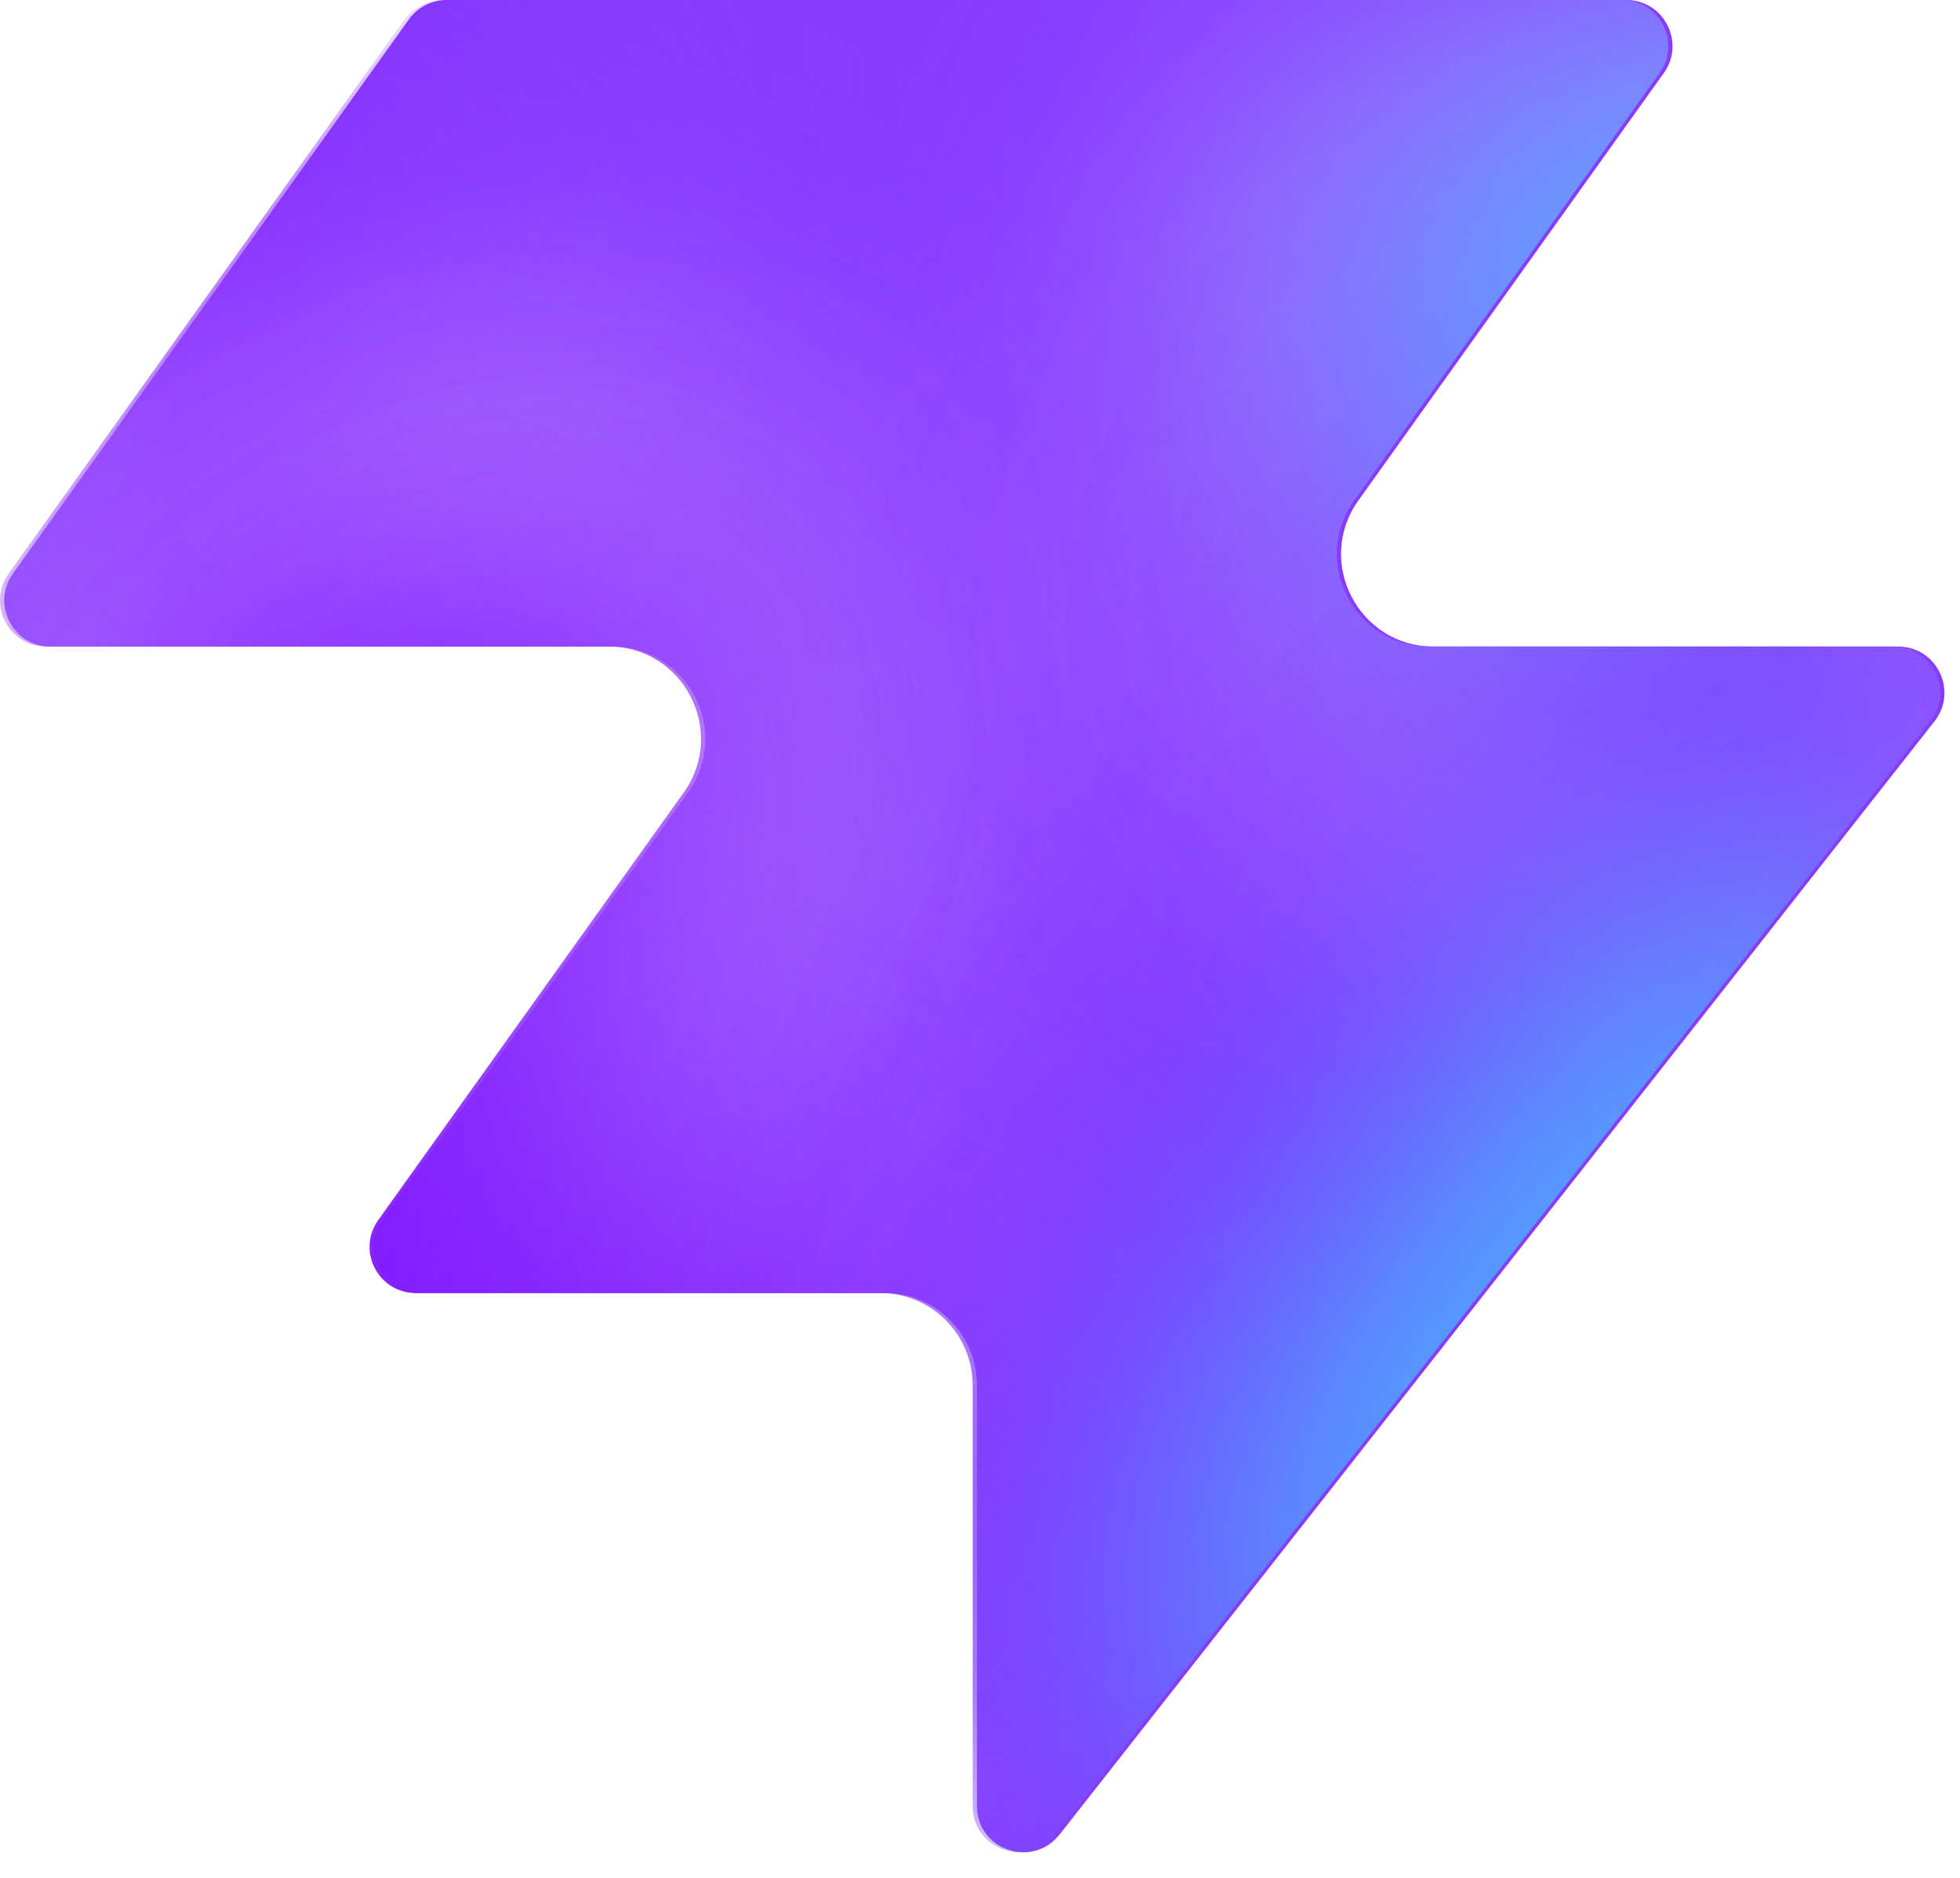
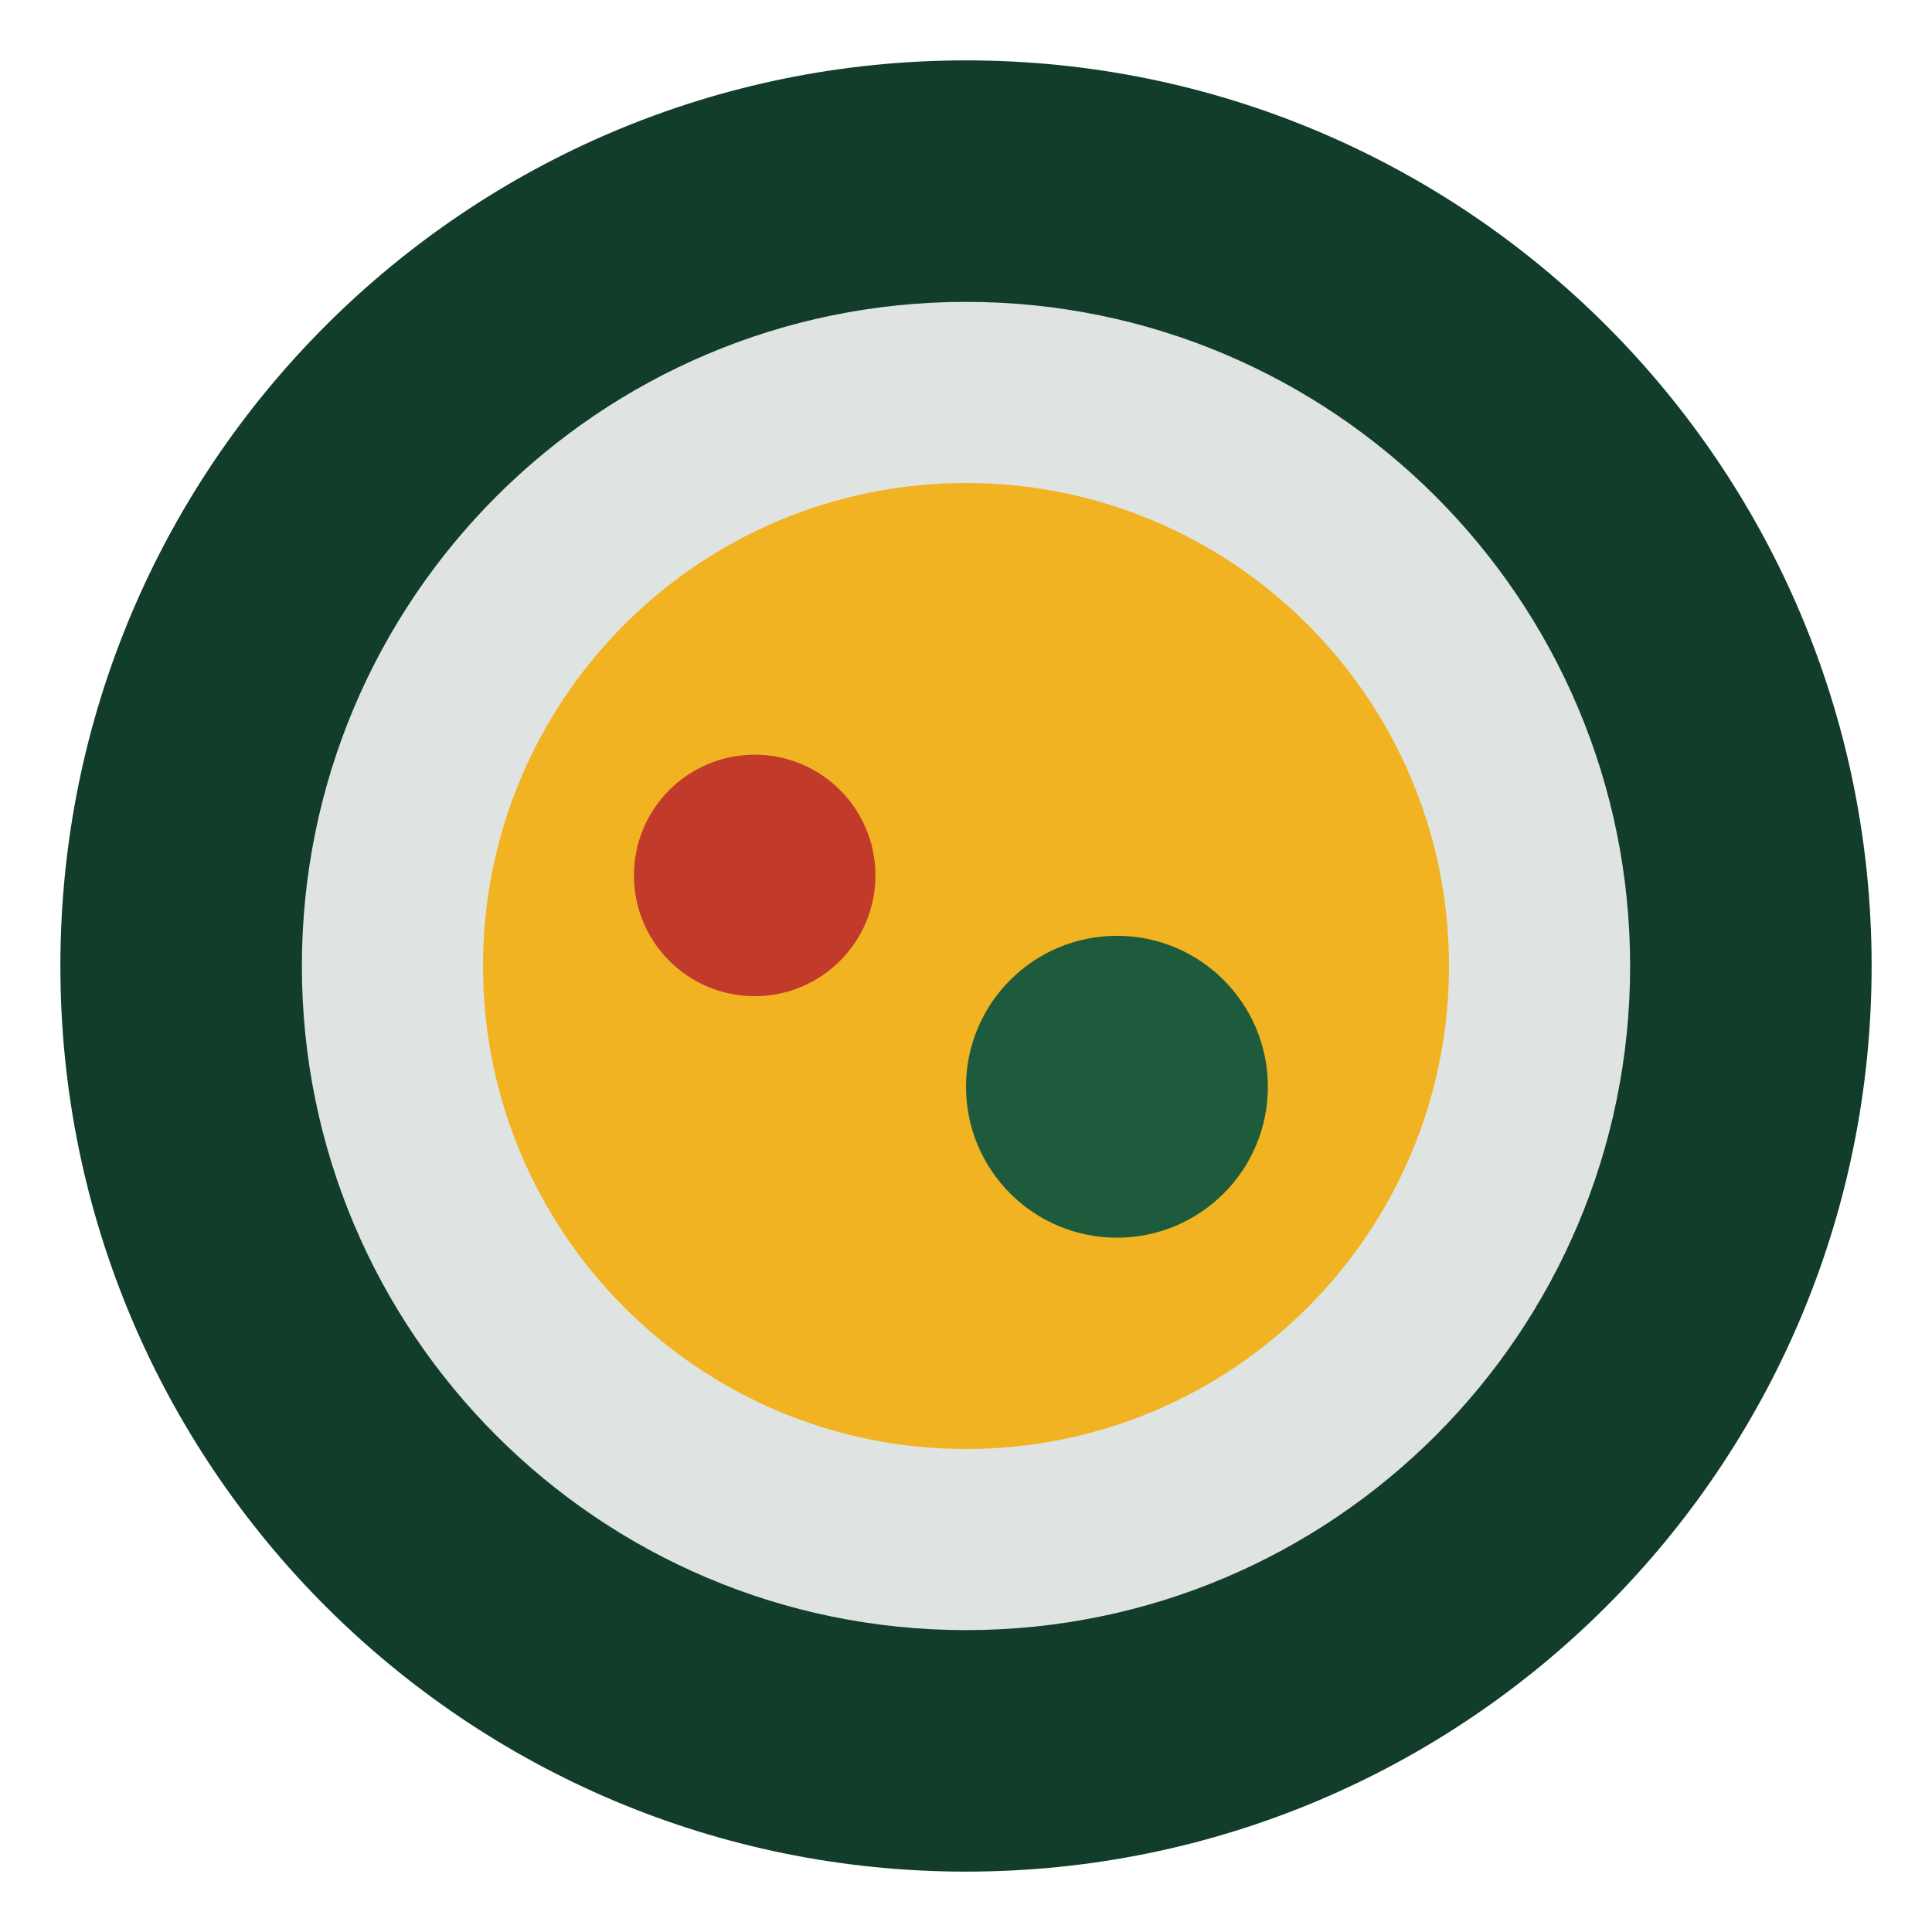
- <svg xmlns="http://www.w3.org/2000/svg" width="48" height="46" fill="none" viewBox="0 0 48 46">
-   <path fill="#863bff" d="M25.946 44.938c-.664.845-2.021.375-2.021-.698V33.937a2.26 2.26 0 0 0-2.262-2.262H10.287c-.92 0-1.456-1.04-.92-1.788l7.48-10.471c1.07-1.497 0-3.578-1.842-3.578H1.237c-.92 0-1.456-1.04-.92-1.788L10.013.474c.214-.297.556-.474.92-.474h28.894c.92 0 1.456 1.04.92 1.788l-7.48 10.471c-1.07 1.498 0 3.579 1.842 3.579h11.377c.943 0 1.473 1.088.89 1.83L25.947 44.94z" style="fill:#863bff;fill:color(display-p3 .525 .23 1);fill-opacity:1" />
-   <mask id="a" width="48" height="46" x="0" y="0" maskUnits="userSpaceOnUse" style="mask-type:alpha">
-     <path fill="#000" d="M25.842 44.938c-.664.844-2.021.375-2.021-.698V33.937a2.26 2.26 0 0 0-2.262-2.262H10.183c-.92 0-1.456-1.04-.92-1.788l7.48-10.471c1.07-1.498 0-3.579-1.842-3.579H1.133c-.92 0-1.456-1.04-.92-1.787L9.91.473c.214-.297.556-.474.92-.474h28.894c.92 0 1.456 1.04.92 1.788l-7.48 10.471c-1.07 1.498 0 3.578 1.842 3.578h11.377c.943 0 1.473 1.088.89 1.832L25.843 44.94z" style="fill:#000;fill-opacity:1" />
-   </mask>
-   <g mask="url(#a)">
-     <g filter="url(#b)">
-       <ellipse cx="5.508" cy="14.704" fill="#ede6ff" rx="5.508" ry="14.704" style="fill:#ede6ff;fill:color(display-p3 .927 .903 1);fill-opacity:1" transform="matrix(.00324 1 1 -.00324 -4.47 31.516)" />
-     </g>
-     <g filter="url(#c)">
-       <ellipse cx="10.399" cy="29.851" fill="#ede6ff" rx="10.399" ry="29.851" style="fill:#ede6ff;fill:color(display-p3 .927 .903 1);fill-opacity:1" transform="matrix(.00324 1 1 -.00324 -39.328 7.883)" />
-     </g>
-     <g filter="url(#d)">
-       <ellipse cx="5.508" cy="30.487" fill="#7e14ff" rx="5.508" ry="30.487" style="fill:#7e14ff;fill:color(display-p3 .492 .077 1);fill-opacity:1" transform="rotate(89.814 -25.913 -14.639)scale(1 -1)" />
-     </g>
-     <g filter="url(#e)">
-       <ellipse cx="5.508" cy="30.599" fill="#7e14ff" rx="5.508" ry="30.599" style="fill:#7e14ff;fill:color(display-p3 .492 .077 1);fill-opacity:1" transform="rotate(89.814 -32.644 -3.334)scale(1 -1)" />
-     </g>
-     <g filter="url(#f)">
-       <ellipse cx="5.508" cy="30.599" fill="#7e14ff" rx="5.508" ry="30.599" style="fill:#7e14ff;fill:color(display-p3 .492 .077 1);fill-opacity:1" transform="matrix(.00324 1 1 -.00324 -34.34 30.47)" />
-     </g>
-     <g filter="url(#g)">
-       <ellipse cx="14.072" cy="22.078" fill="#ede6ff" rx="14.072" ry="22.078" style="fill:#ede6ff;fill:color(display-p3 .927 .903 1);fill-opacity:1" transform="rotate(93.35 24.506 48.493)scale(-1 1)" />
-     </g>
-     <g filter="url(#h)">
-       <ellipse cx="3.47" cy="21.501" fill="#7e14ff" rx="3.47" ry="21.501" style="fill:#7e14ff;fill:color(display-p3 .492 .077 1);fill-opacity:1" transform="rotate(89.009 28.708 47.59)scale(-1 1)" />
-     </g>
-     <g filter="url(#i)">
-       <ellipse cx="3.47" cy="21.501" fill="#7e14ff" rx="3.47" ry="21.501" style="fill:#7e14ff;fill:color(display-p3 .492 .077 1);fill-opacity:1" transform="rotate(89.009 28.708 47.59)scale(-1 1)" />
-     </g>
-     <g filter="url(#j)">
-       <ellipse cx=".387" cy="8.972" fill="#7e14ff" rx="4.407" ry="29.108" style="fill:#7e14ff;fill:color(display-p3 .492 .077 1);fill-opacity:1" transform="rotate(39.51 .387 8.972)" />
-     </g>
-     <g filter="url(#k)">
-       <ellipse cx="47.523" cy="-6.092" fill="#7e14ff" rx="4.407" ry="29.108" style="fill:#7e14ff;fill:color(display-p3 .492 .077 1);fill-opacity:1" transform="rotate(37.892 47.523 -6.092)" />
-     </g>
-     <g filter="url(#l)">
-       <ellipse cx="41.412" cy="6.333" fill="#47bfff" rx="5.971" ry="9.665" style="fill:#47bfff;fill:color(display-p3 .28 .748 1);fill-opacity:1" transform="rotate(37.892 41.412 6.333)" />
-     </g>
-     <g filter="url(#m)">
-       <ellipse cx="-1.879" cy="38.332" fill="#7e14ff" rx="4.407" ry="29.108" style="fill:#7e14ff;fill:color(display-p3 .492 .077 1);fill-opacity:1" transform="rotate(37.892 -1.88 38.332)" />
-     </g>
-     <g filter="url(#n)">
-       <ellipse cx="-1.879" cy="38.332" fill="#7e14ff" rx="4.407" ry="29.108" style="fill:#7e14ff;fill:color(display-p3 .492 .077 1);fill-opacity:1" transform="rotate(37.892 -1.88 38.332)" />
-     </g>
-     <g filter="url(#o)">
-       <ellipse cx="35.651" cy="29.907" fill="#7e14ff" rx="4.407" ry="29.108" style="fill:#7e14ff;fill:color(display-p3 .492 .077 1);fill-opacity:1" transform="rotate(37.892 35.651 29.907)" />
-     </g>
-     <g filter="url(#p)">
-       <ellipse cx="38.418" cy="32.4" fill="#47bfff" rx="5.971" ry="15.297" style="fill:#47bfff;fill:color(display-p3 .28 .748 1);fill-opacity:1" transform="rotate(37.892 38.418 32.4)" />
-     </g>
-   </g>
-   <defs>
-     <filter id="b" width="60.045" height="41.654" x="-19.77" y="16.149" color-interpolation-filters="sRGB" filterUnits="userSpaceOnUse">
-       <feFlood flood-opacity="0" result="BackgroundImageFix" />
-       <feBlend in="SourceGraphic" in2="BackgroundImageFix" result="shape" />
-       <feGaussianBlur result="effect1_foregroundBlur_2002_17158" stdDeviation="7.659" />
-     </filter>
-     <filter id="c" width="90.34" height="51.437" x="-54.613" y="-7.533" color-interpolation-filters="sRGB" filterUnits="userSpaceOnUse">
-       <feFlood flood-opacity="0" result="BackgroundImageFix" />
-       <feBlend in="SourceGraphic" in2="BackgroundImageFix" result="shape" />
-       <feGaussianBlur result="effect1_foregroundBlur_2002_17158" stdDeviation="7.659" />
-     </filter>
-     <filter id="d" width="79.355" height="29.4" x="-49.64" y="2.03" color-interpolation-filters="sRGB" filterUnits="userSpaceOnUse">
-       <feFlood flood-opacity="0" result="BackgroundImageFix" />
-       <feBlend in="SourceGraphic" in2="BackgroundImageFix" result="shape" />
-       <feGaussianBlur result="effect1_foregroundBlur_2002_17158" stdDeviation="4.596" />
-     </filter>
-     <filter id="e" width="79.579" height="29.4" x="-45.045" y="20.029" color-interpolation-filters="sRGB" filterUnits="userSpaceOnUse">
-       <feFlood flood-opacity="0" result="BackgroundImageFix" />
-       <feBlend in="SourceGraphic" in2="BackgroundImageFix" result="shape" />
-       <feGaussianBlur result="effect1_foregroundBlur_2002_17158" stdDeviation="4.596" />
-     </filter>
-     <filter id="f" width="79.579" height="29.4" x="-43.513" y="21.178" color-interpolation-filters="sRGB" filterUnits="userSpaceOnUse">
-       <feFlood flood-opacity="0" result="BackgroundImageFix" />
-       <feBlend in="SourceGraphic" in2="BackgroundImageFix" result="shape" />
-       <feGaussianBlur result="effect1_foregroundBlur_2002_17158" stdDeviation="4.596" />
-     </filter>
-     <filter id="g" width="74.749" height="58.852" x="15.756" y="-17.901" color-interpolation-filters="sRGB" filterUnits="userSpaceOnUse">
-       <feFlood flood-opacity="0" result="BackgroundImageFix" />
-       <feBlend in="SourceGraphic" in2="BackgroundImageFix" result="shape" />
-       <feGaussianBlur result="effect1_foregroundBlur_2002_17158" stdDeviation="7.659" />
-     </filter>
-     <filter id="h" width="61.377" height="25.362" x="23.548" y="2.284" color-interpolation-filters="sRGB" filterUnits="userSpaceOnUse">
-       <feFlood flood-opacity="0" result="BackgroundImageFix" />
-       <feBlend in="SourceGraphic" in2="BackgroundImageFix" result="shape" />
-       <feGaussianBlur result="effect1_foregroundBlur_2002_17158" stdDeviation="4.596" />
-     </filter>
-     <filter id="i" width="61.377" height="25.362" x="23.548" y="2.284" color-interpolation-filters="sRGB" filterUnits="userSpaceOnUse">
-       <feFlood flood-opacity="0" result="BackgroundImageFix" />
-       <feBlend in="SourceGraphic" in2="BackgroundImageFix" result="shape" />
-       <feGaussianBlur result="effect1_foregroundBlur_2002_17158" stdDeviation="4.596" />
-     </filter>
-     <filter id="j" width="56.045" height="63.649" x="-27.636" y="-22.853" color-interpolation-filters="sRGB" filterUnits="userSpaceOnUse">
-       <feFlood flood-opacity="0" result="BackgroundImageFix" />
-       <feBlend in="SourceGraphic" in2="BackgroundImageFix" result="shape" />
-       <feGaussianBlur result="effect1_foregroundBlur_2002_17158" stdDeviation="4.596" />
-     </filter>
-     <filter id="k" width="54.814" height="64.646" x="20.116" y="-38.415" color-interpolation-filters="sRGB" filterUnits="userSpaceOnUse">
-       <feFlood flood-opacity="0" result="BackgroundImageFix" />
-       <feBlend in="SourceGraphic" in2="BackgroundImageFix" result="shape" />
-       <feGaussianBlur result="effect1_foregroundBlur_2002_17158" stdDeviation="4.596" />
-     </filter>
-     <filter id="l" width="33.541" height="35.313" x="24.641" y="-11.323" color-interpolation-filters="sRGB" filterUnits="userSpaceOnUse">
-       <feFlood flood-opacity="0" result="BackgroundImageFix" />
-       <feBlend in="SourceGraphic" in2="BackgroundImageFix" result="shape" />
-       <feGaussianBlur result="effect1_foregroundBlur_2002_17158" stdDeviation="4.596" />
-     </filter>
-     <filter id="m" width="54.814" height="64.646" x="-29.286" y="6.009" color-interpolation-filters="sRGB" filterUnits="userSpaceOnUse">
-       <feFlood flood-opacity="0" result="BackgroundImageFix" />
-       <feBlend in="SourceGraphic" in2="BackgroundImageFix" result="shape" />
-       <feGaussianBlur result="effect1_foregroundBlur_2002_17158" stdDeviation="4.596" />
-     </filter>
-     <filter id="n" width="54.814" height="64.646" x="-29.286" y="6.009" color-interpolation-filters="sRGB" filterUnits="userSpaceOnUse">
-       <feFlood flood-opacity="0" result="BackgroundImageFix" />
-       <feBlend in="SourceGraphic" in2="BackgroundImageFix" result="shape" />
-       <feGaussianBlur result="effect1_foregroundBlur_2002_17158" stdDeviation="4.596" />
-     </filter>
-     <filter id="o" width="54.814" height="64.646" x="8.244" y="-2.416" color-interpolation-filters="sRGB" filterUnits="userSpaceOnUse">
-       <feFlood flood-opacity="0" result="BackgroundImageFix" />
-       <feBlend in="SourceGraphic" in2="BackgroundImageFix" result="shape" />
-       <feGaussianBlur result="effect1_foregroundBlur_2002_17158" stdDeviation="4.596" />
-     </filter>
-     <filter id="p" width="39.409" height="43.623" x="18.713" y="10.588" color-interpolation-filters="sRGB" filterUnits="userSpaceOnUse">
-       <feFlood flood-opacity="0" result="BackgroundImageFix" />
-       <feBlend in="SourceGraphic" in2="BackgroundImageFix" result="shape" />
-       <feGaussianBlur result="effect1_foregroundBlur_2002_17158" stdDeviation="4.596" />
-     </filter>
-   </defs>
+ <svg xmlns="http://www.w3.org/2000/svg" viewBox="0 0 64 64">
+   <circle cx="32" cy="32" r="30" fill="#123d2a" />
+   <circle cx="32" cy="32" r="22" fill="#dfe4e2" />
+   <circle cx="32" cy="32" r="16" fill="#f1b321" />
+   <circle cx="25" cy="29" r="4" fill="#c23b2a" />
+   <circle cx="37" cy="36" r="5" fill="#1e5b3c" />
</svg>
